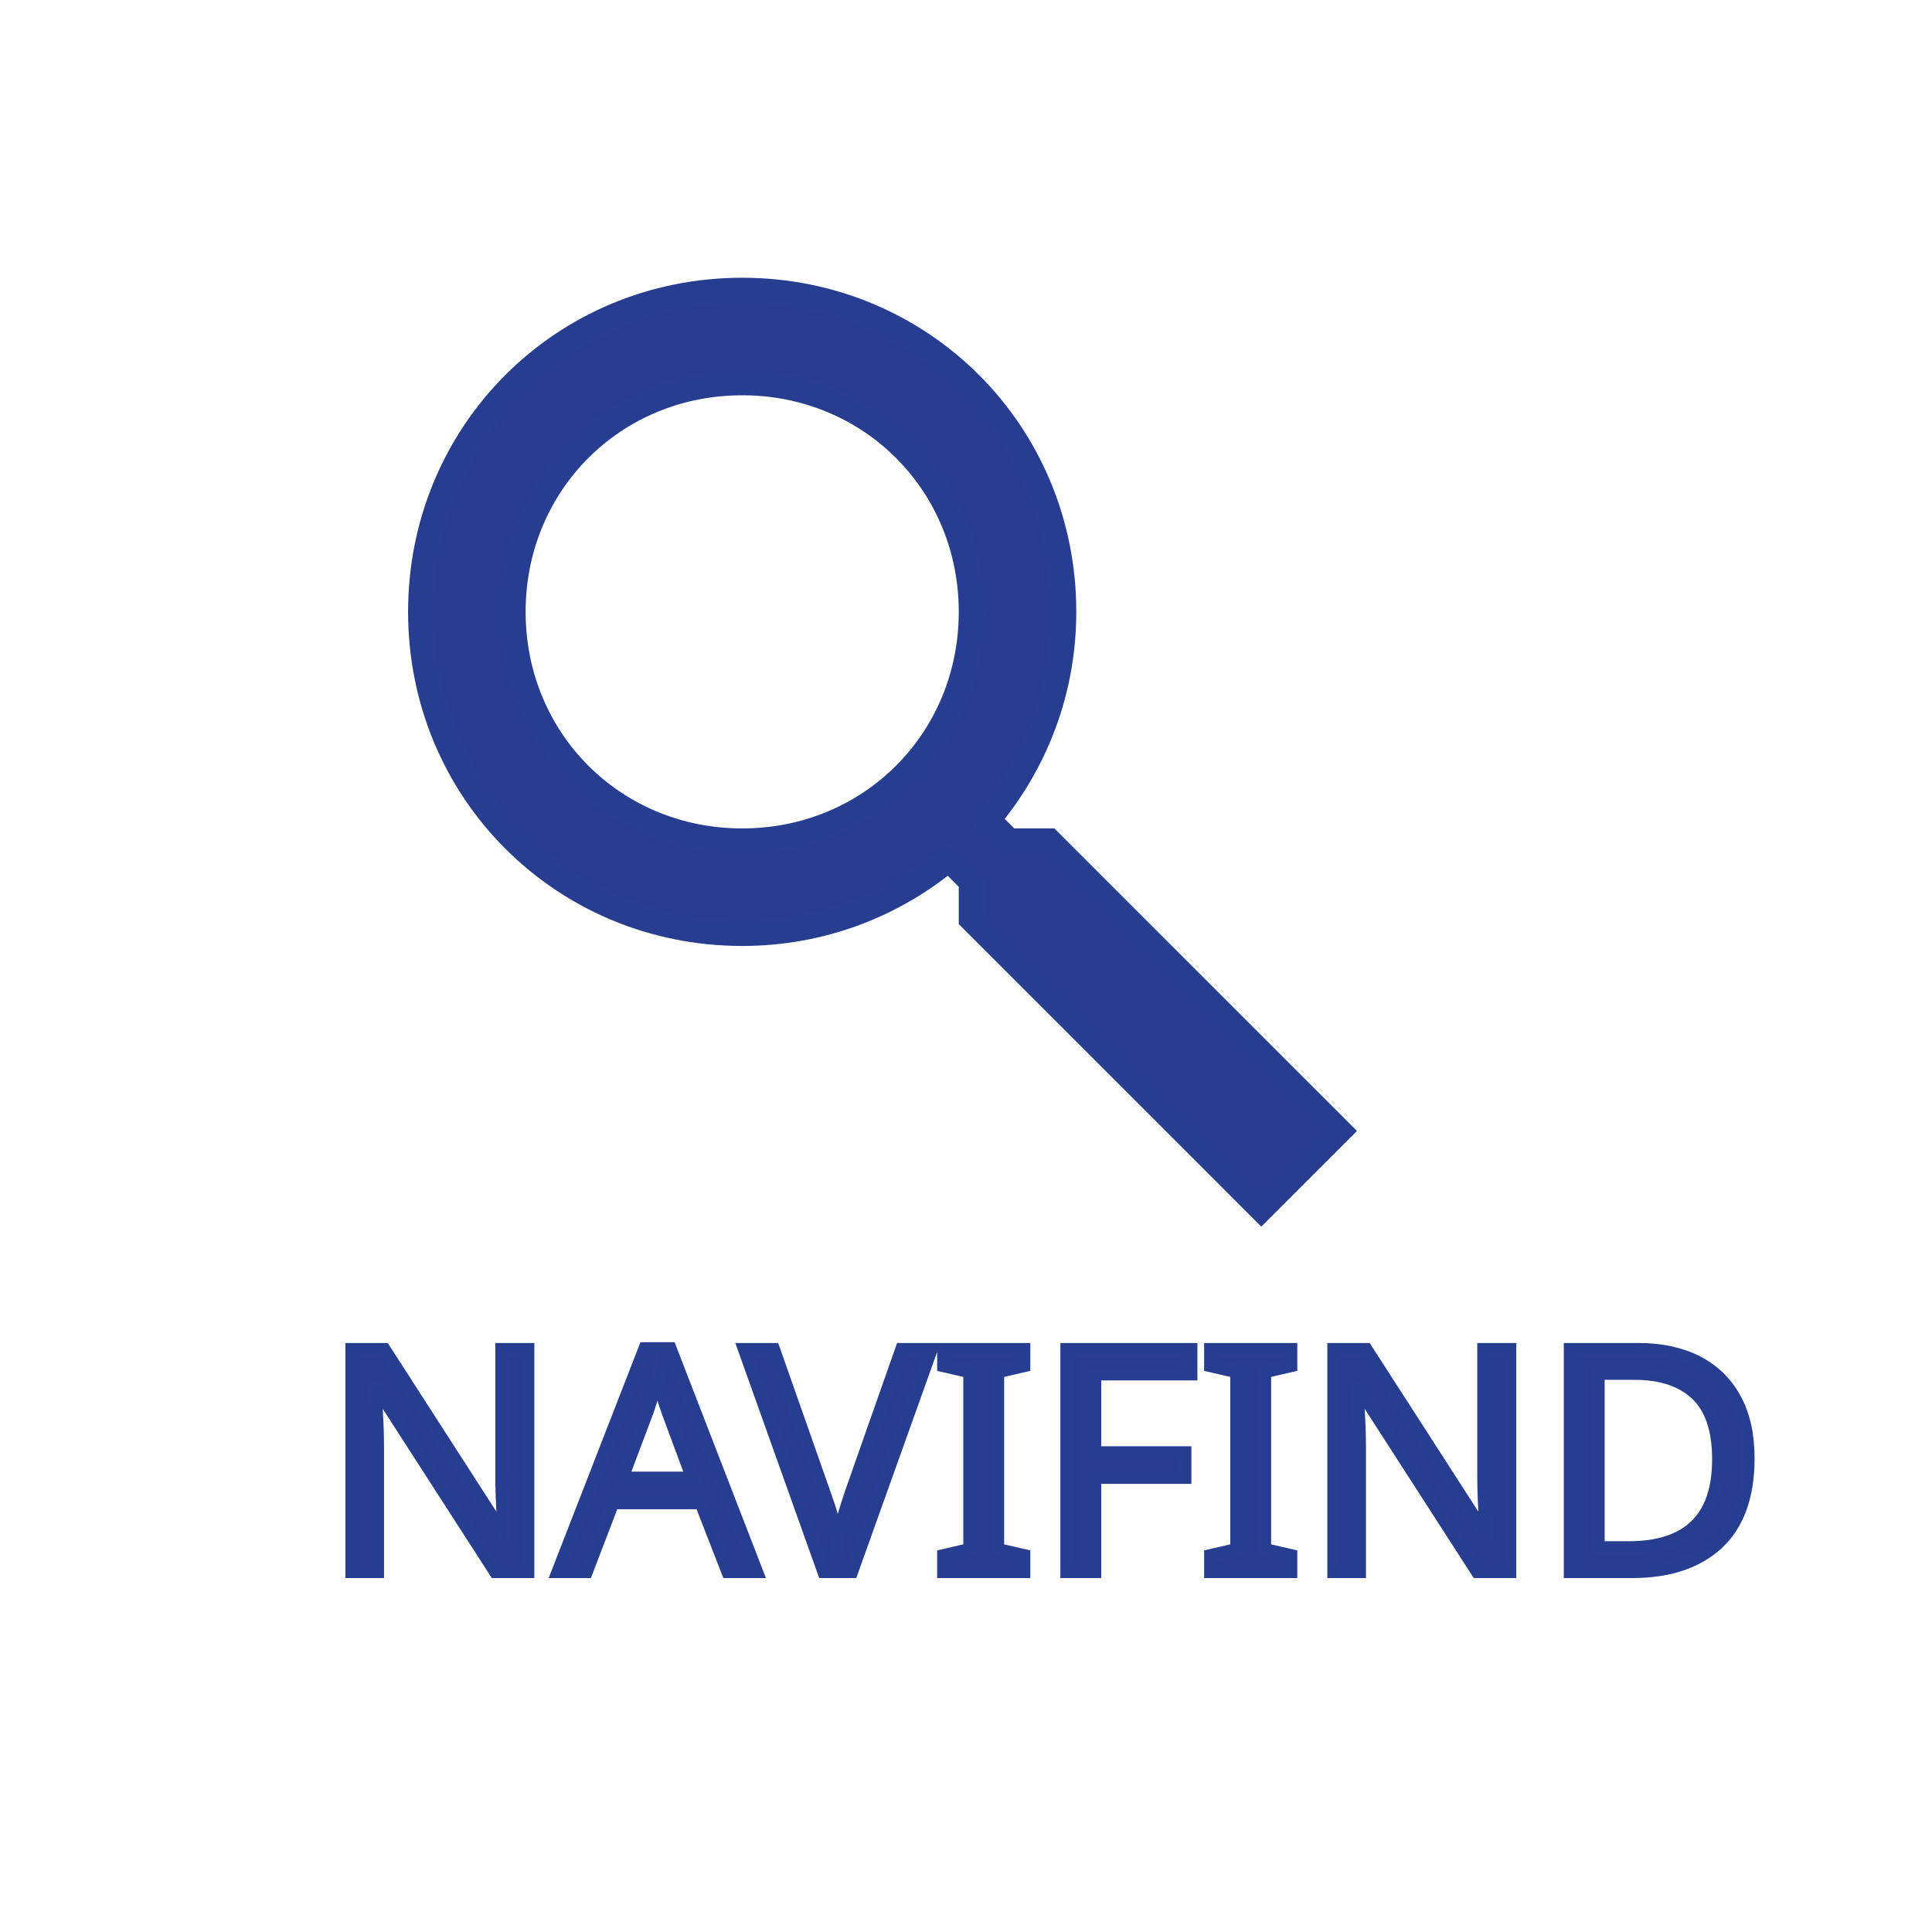
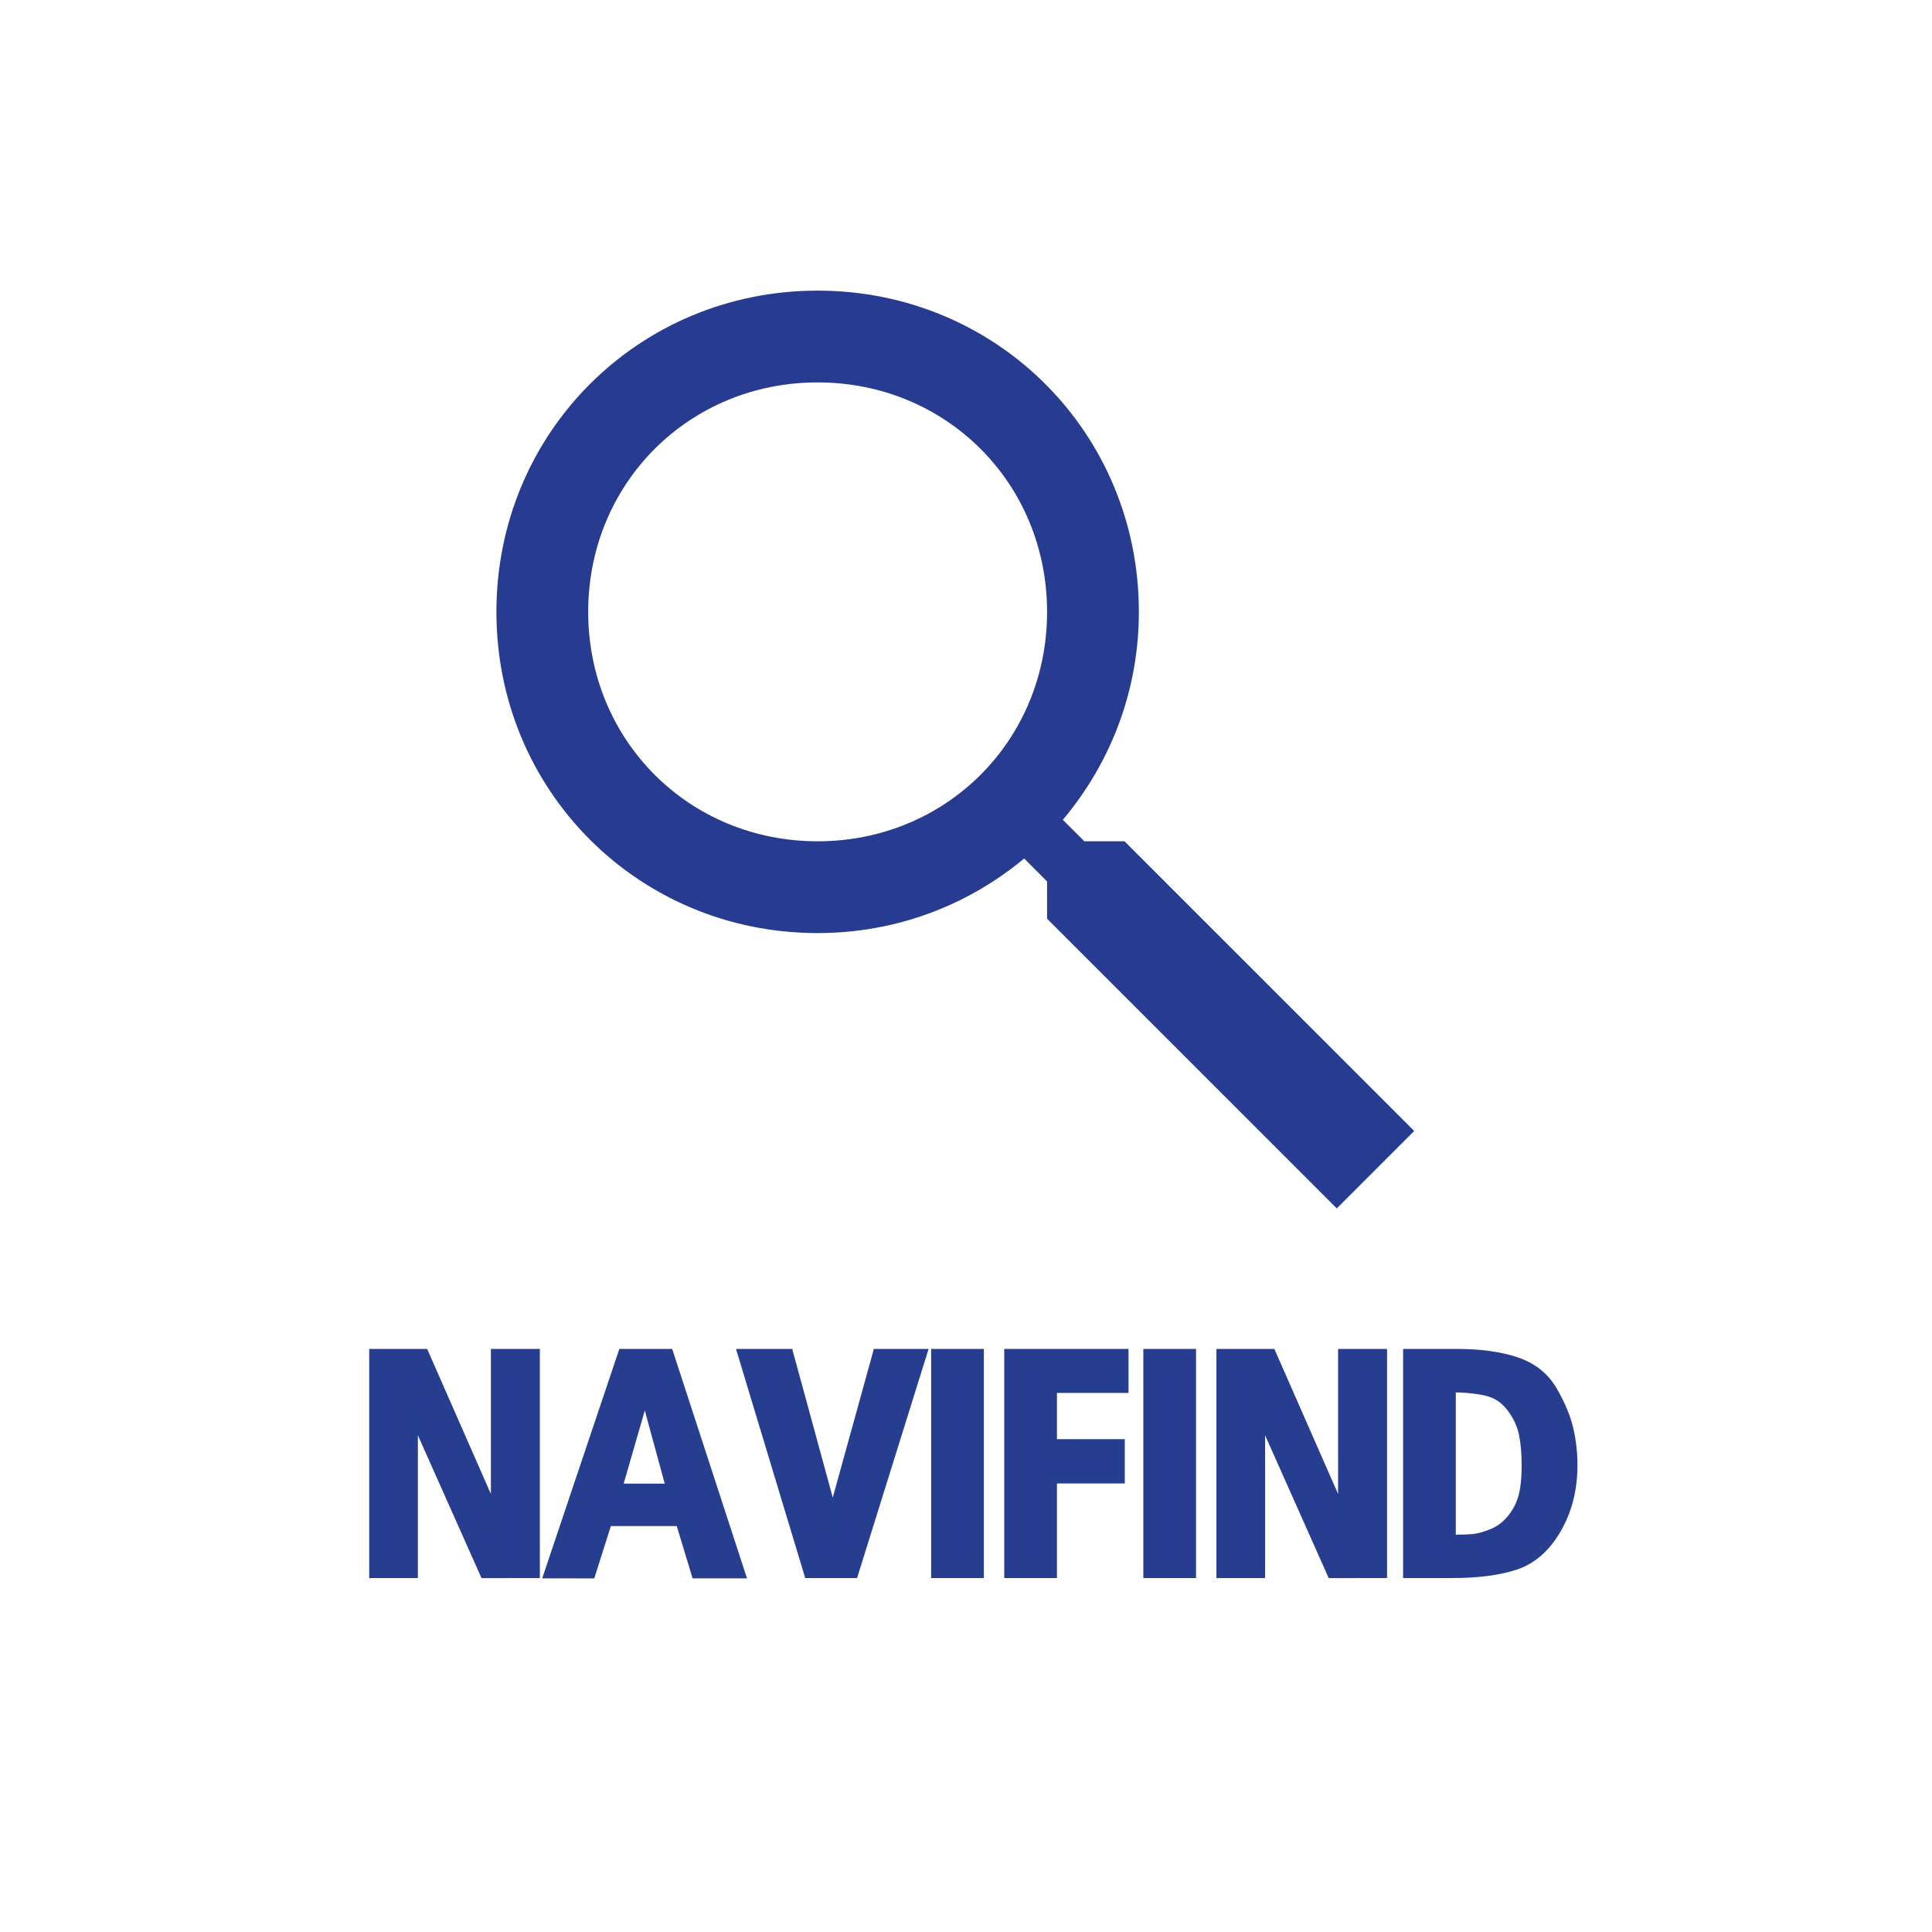
- <svg xmlns="http://www.w3.org/2000/svg" version="1.1" id="Layer_1" x="0px" y="0px" width="150px" height="150px" viewBox="0 0 150 150" enable-background="new 0 0 150 150" xml:space="preserve">
+ <svg xmlns="http://www.w3.org/2000/svg" version="1.1" id="Layer_2" x="0px" y="0px" width="150px" height="150px" viewBox="0 0 150 150" enable-background="new 0 0 150 150" xml:space="preserve">
  <g>
-     <text transform="matrix(1 0 0 1 24.9712 122.0205)" fill="#273C90" stroke="#273D8F" stroke-miterlimit="10" font-family="'CarlosNoeight'" font-size="24.156">NAVIFIND</text>
+     <g>
+       <path fill="#273C90" stroke="#273D8F" stroke-miterlimit="10" d="M29.167,105.231h3.672l5.773,13.142v-13.142h2.802v16.789    l-3.705,0.004l-5.765-12.941v12.938h-2.778V105.231z" />
+       <path fill="#273C90" stroke="#273D8F" stroke-miterlimit="10" d="M48.444,105.231h3.382l5.483,16.813h-3.164l-1.233-4.059h-5.85    l-1.289,4.062l-2.981-0.003L48.444,105.231z M47.757,115.688l4.507,0.002l-2.188-8.032L47.757,115.688z" />
+       <path fill="#273C90" stroke="#273D8F" stroke-miterlimit="10" d="M57.816,105.231h3.309l3.527,12.924l3.575-12.924h3.189    l-5.242,16.789h-3.285L57.816,105.231z" />
+       <path fill="#273C90" stroke="#273D8F" stroke-miterlimit="10" d="M72.793,105.231h3.092v16.789h-3.092V105.231z" />
+       <path fill="#273C90" stroke="#273D8F" stroke-miterlimit="10" d="M78.47,105.231h8.647v2.416h-5.556v4.59h5.267v2.439h-5.267    v7.344H78.47V105.231z" />
+       <path fill="#273C90" stroke="#273D8F" stroke-miterlimit="10" d="M89.268,105.231h3.092v16.789h-3.092V105.231z" />
+       <path fill="#273C90" stroke="#273D8F" stroke-miterlimit="10" d="M94.943,105.231h3.672l5.773,13.142v-13.142h2.803v16.789    l-3.705,0.004l-5.765-12.941v12.938h-2.778V105.231z" />
+       <path fill="#273C90" stroke="#273D8F" stroke-miterlimit="10" d="M109.438,105.231h3.672c1.787,0,3.301,0.206,4.541,0.617    c1.24,0.412,2.166,1.146,2.778,2.201c0.612,1.057,1.022,2.037,1.231,2.939c0.209,0.903,0.314,1.822,0.314,2.758    c0,1.839-0.41,3.468-1.232,4.887c-0.82,1.419-1.868,2.339-3.141,2.758c-1.271,0.419-2.898,0.629-4.879,0.629h-3.285V105.231z     M112.529,119.653h0.459c0.611,0,1.104-0.021,1.474-0.061s0.846-0.174,1.425-0.399c0.58-0.226,1.092-0.601,1.534-1.125    c0.442-0.525,0.757-1.11,0.942-1.756s0.277-1.5,0.277-2.565c0-0.92-0.072-1.738-0.217-2.456c-0.145-0.719-0.471-1.416-0.979-2.094    c-0.508-0.679-1.156-1.114-1.945-1.308s-1.779-0.29-2.971-0.29V119.653z" />
+     </g>
  </g>
  <g>
-     <path fill="#273C90" stroke="#273D8F" stroke-width="2" stroke-miterlimit="10" d="M57.623,22.564   c-13.899,0-24.94,11.041-24.94,24.94c0,13.899,11.041,24.94,24.94,24.94c6.142,0,11.71-2.19,16.033-5.79l1.781,1.781v2.895   l22.49,22.491l6.013-6.013l-22.491-22.49h-3.116l-1.672-1.67c3.656-4.343,5.902-9.944,5.902-16.145   C82.563,33.605,71.521,22.564,57.623,22.564L57.623,22.564z M57.623,29.69c9.986,0,17.814,7.829,17.814,17.814   c0,9.983-7.828,17.814-17.814,17.814c-9.986,0-17.814-7.831-17.814-17.814C39.809,37.519,47.637,29.69,57.623,29.69L57.623,29.69z    M57.623,29.69" />
+     <path fill="#273C90" d="M63.481,22.564c-13.899,0-24.94,11.041-24.94,24.94c0,13.899,11.041,24.94,24.94,24.94   c6.142,0,11.71-2.19,16.033-5.79l1.781,1.781v2.895l22.49,22.491l6.013-6.013l-22.491-22.49h-3.116l-1.672-1.67   c3.656-4.343,5.902-9.944,5.902-16.145C88.422,33.605,77.38,22.564,63.481,22.564L63.481,22.564z M63.481,29.69   c9.986,0,17.814,7.829,17.814,17.814c0,9.983-7.828,17.814-17.814,17.814c-9.986,0-17.814-7.831-17.814-17.814   C45.667,37.519,53.496,29.69,63.481,29.69L63.481,29.69z M63.481,29.69" />
  </g>
</svg>
